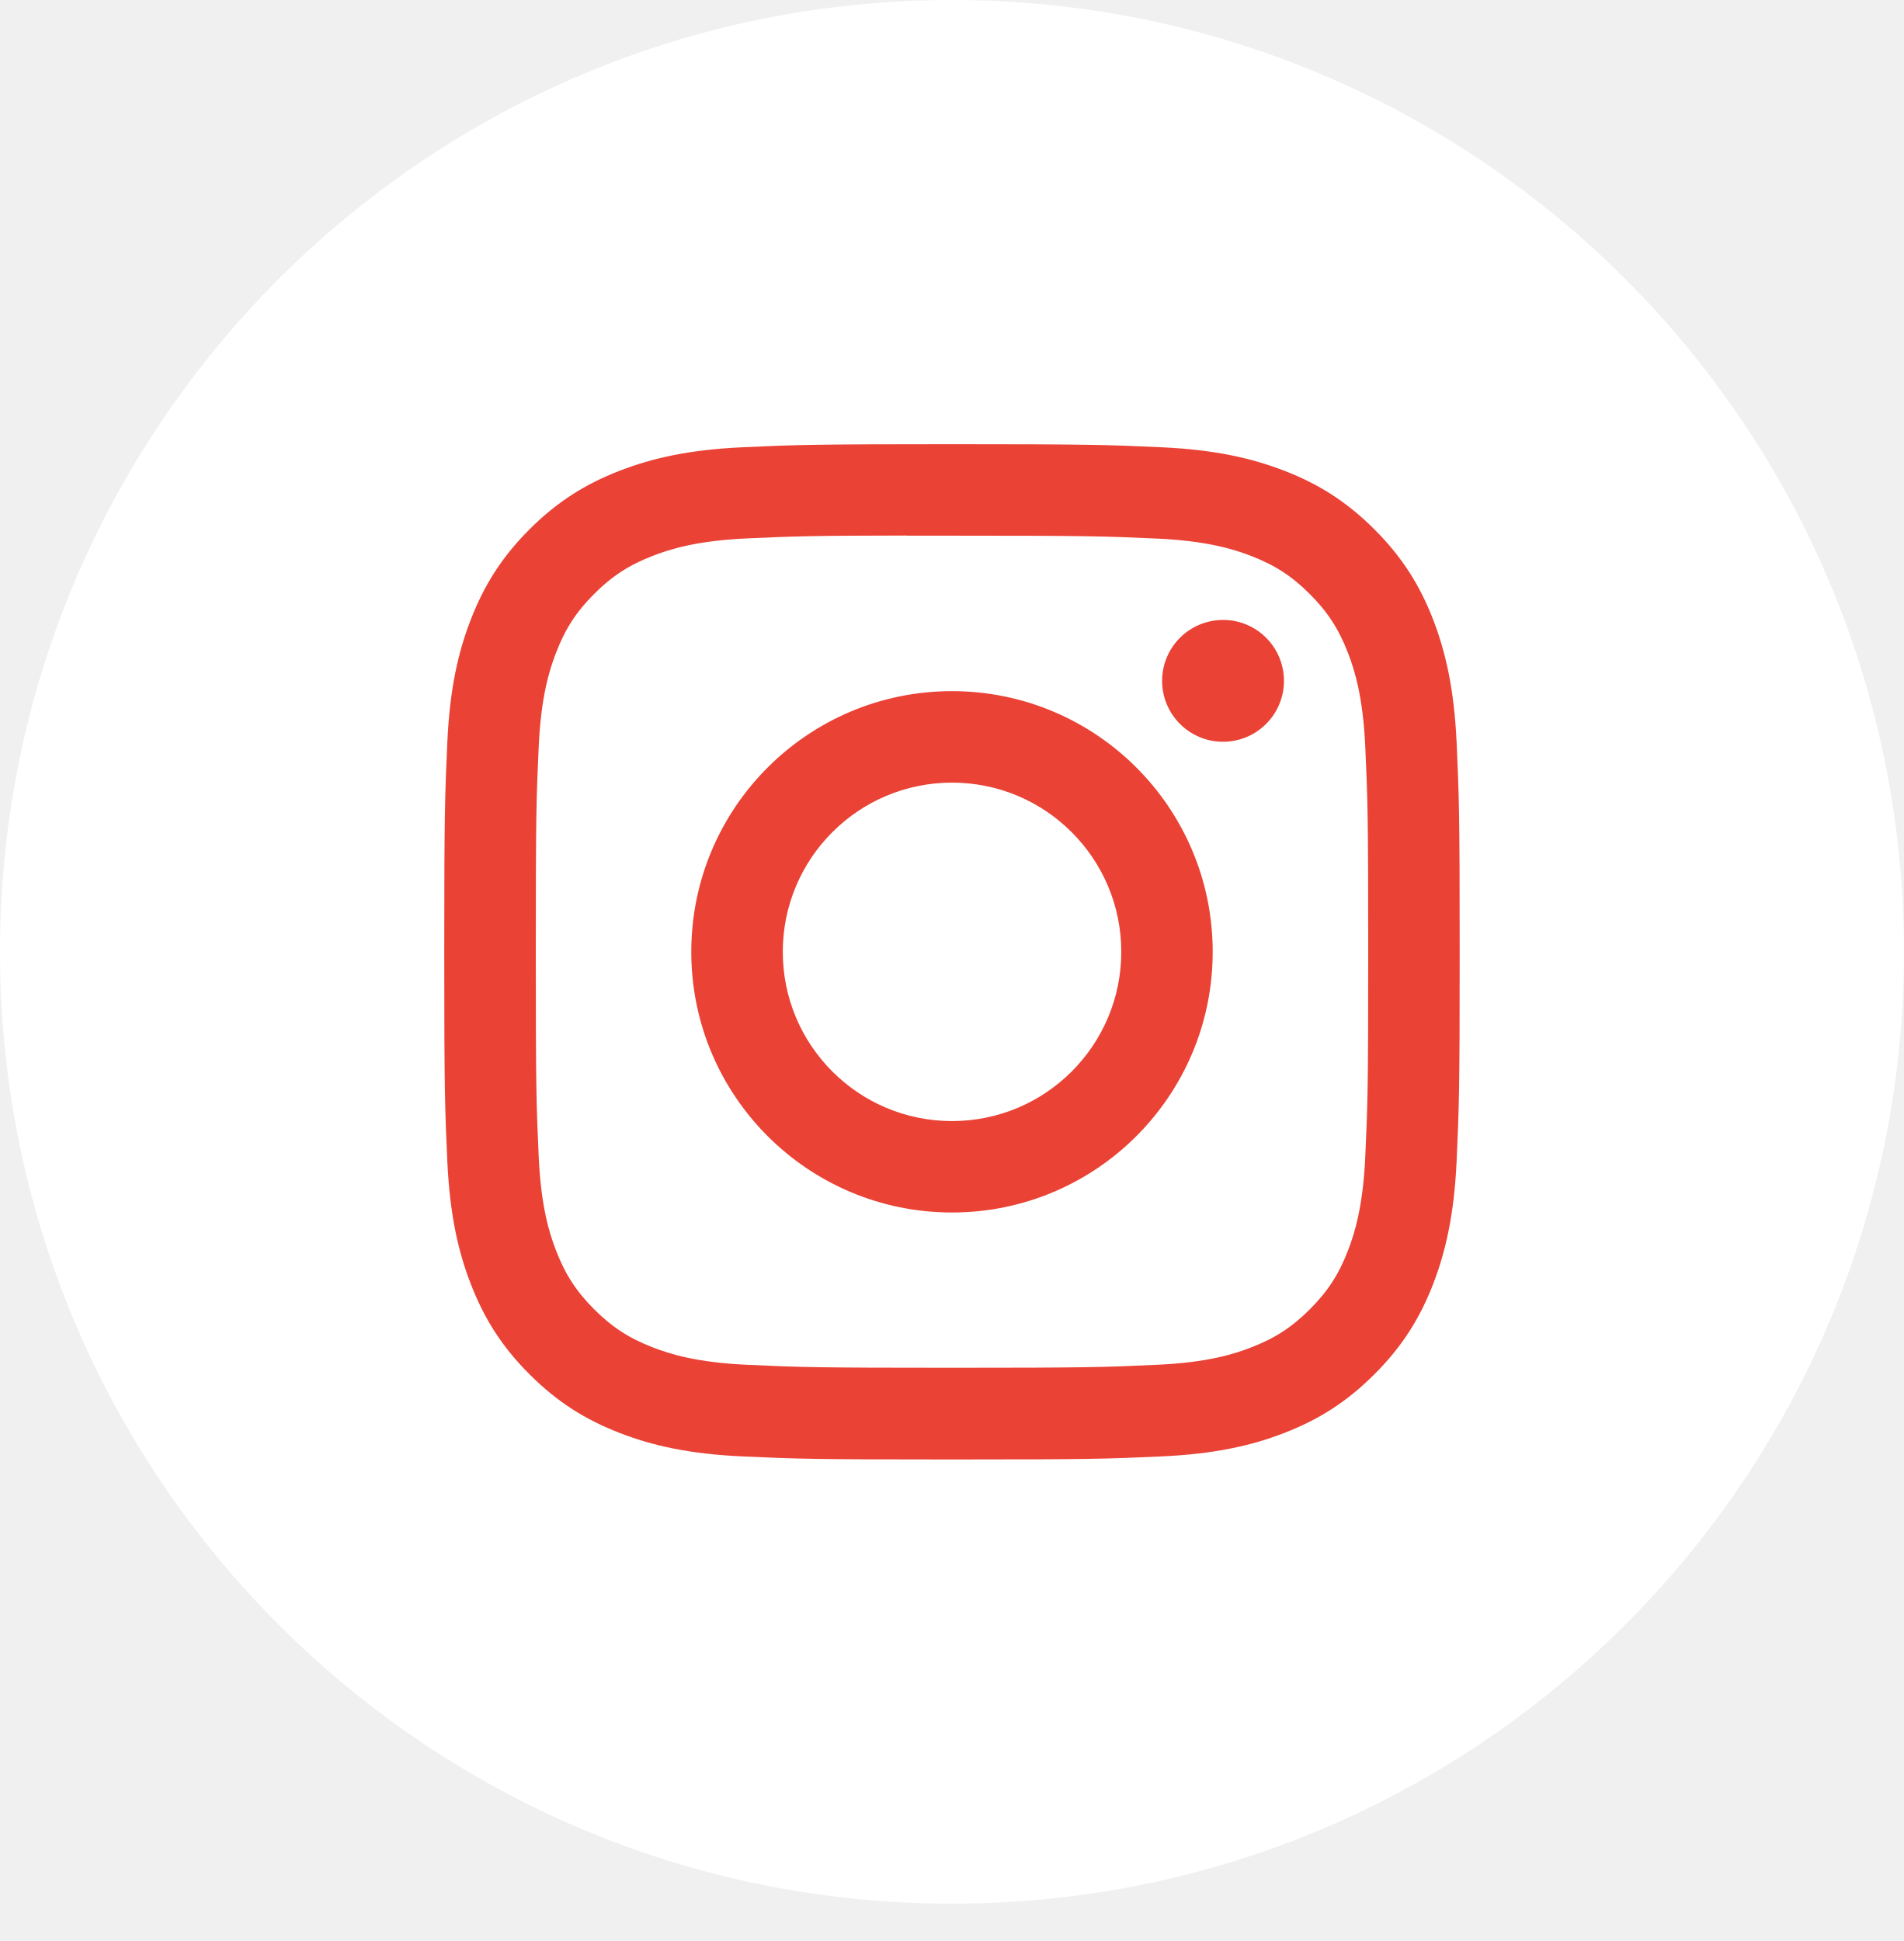
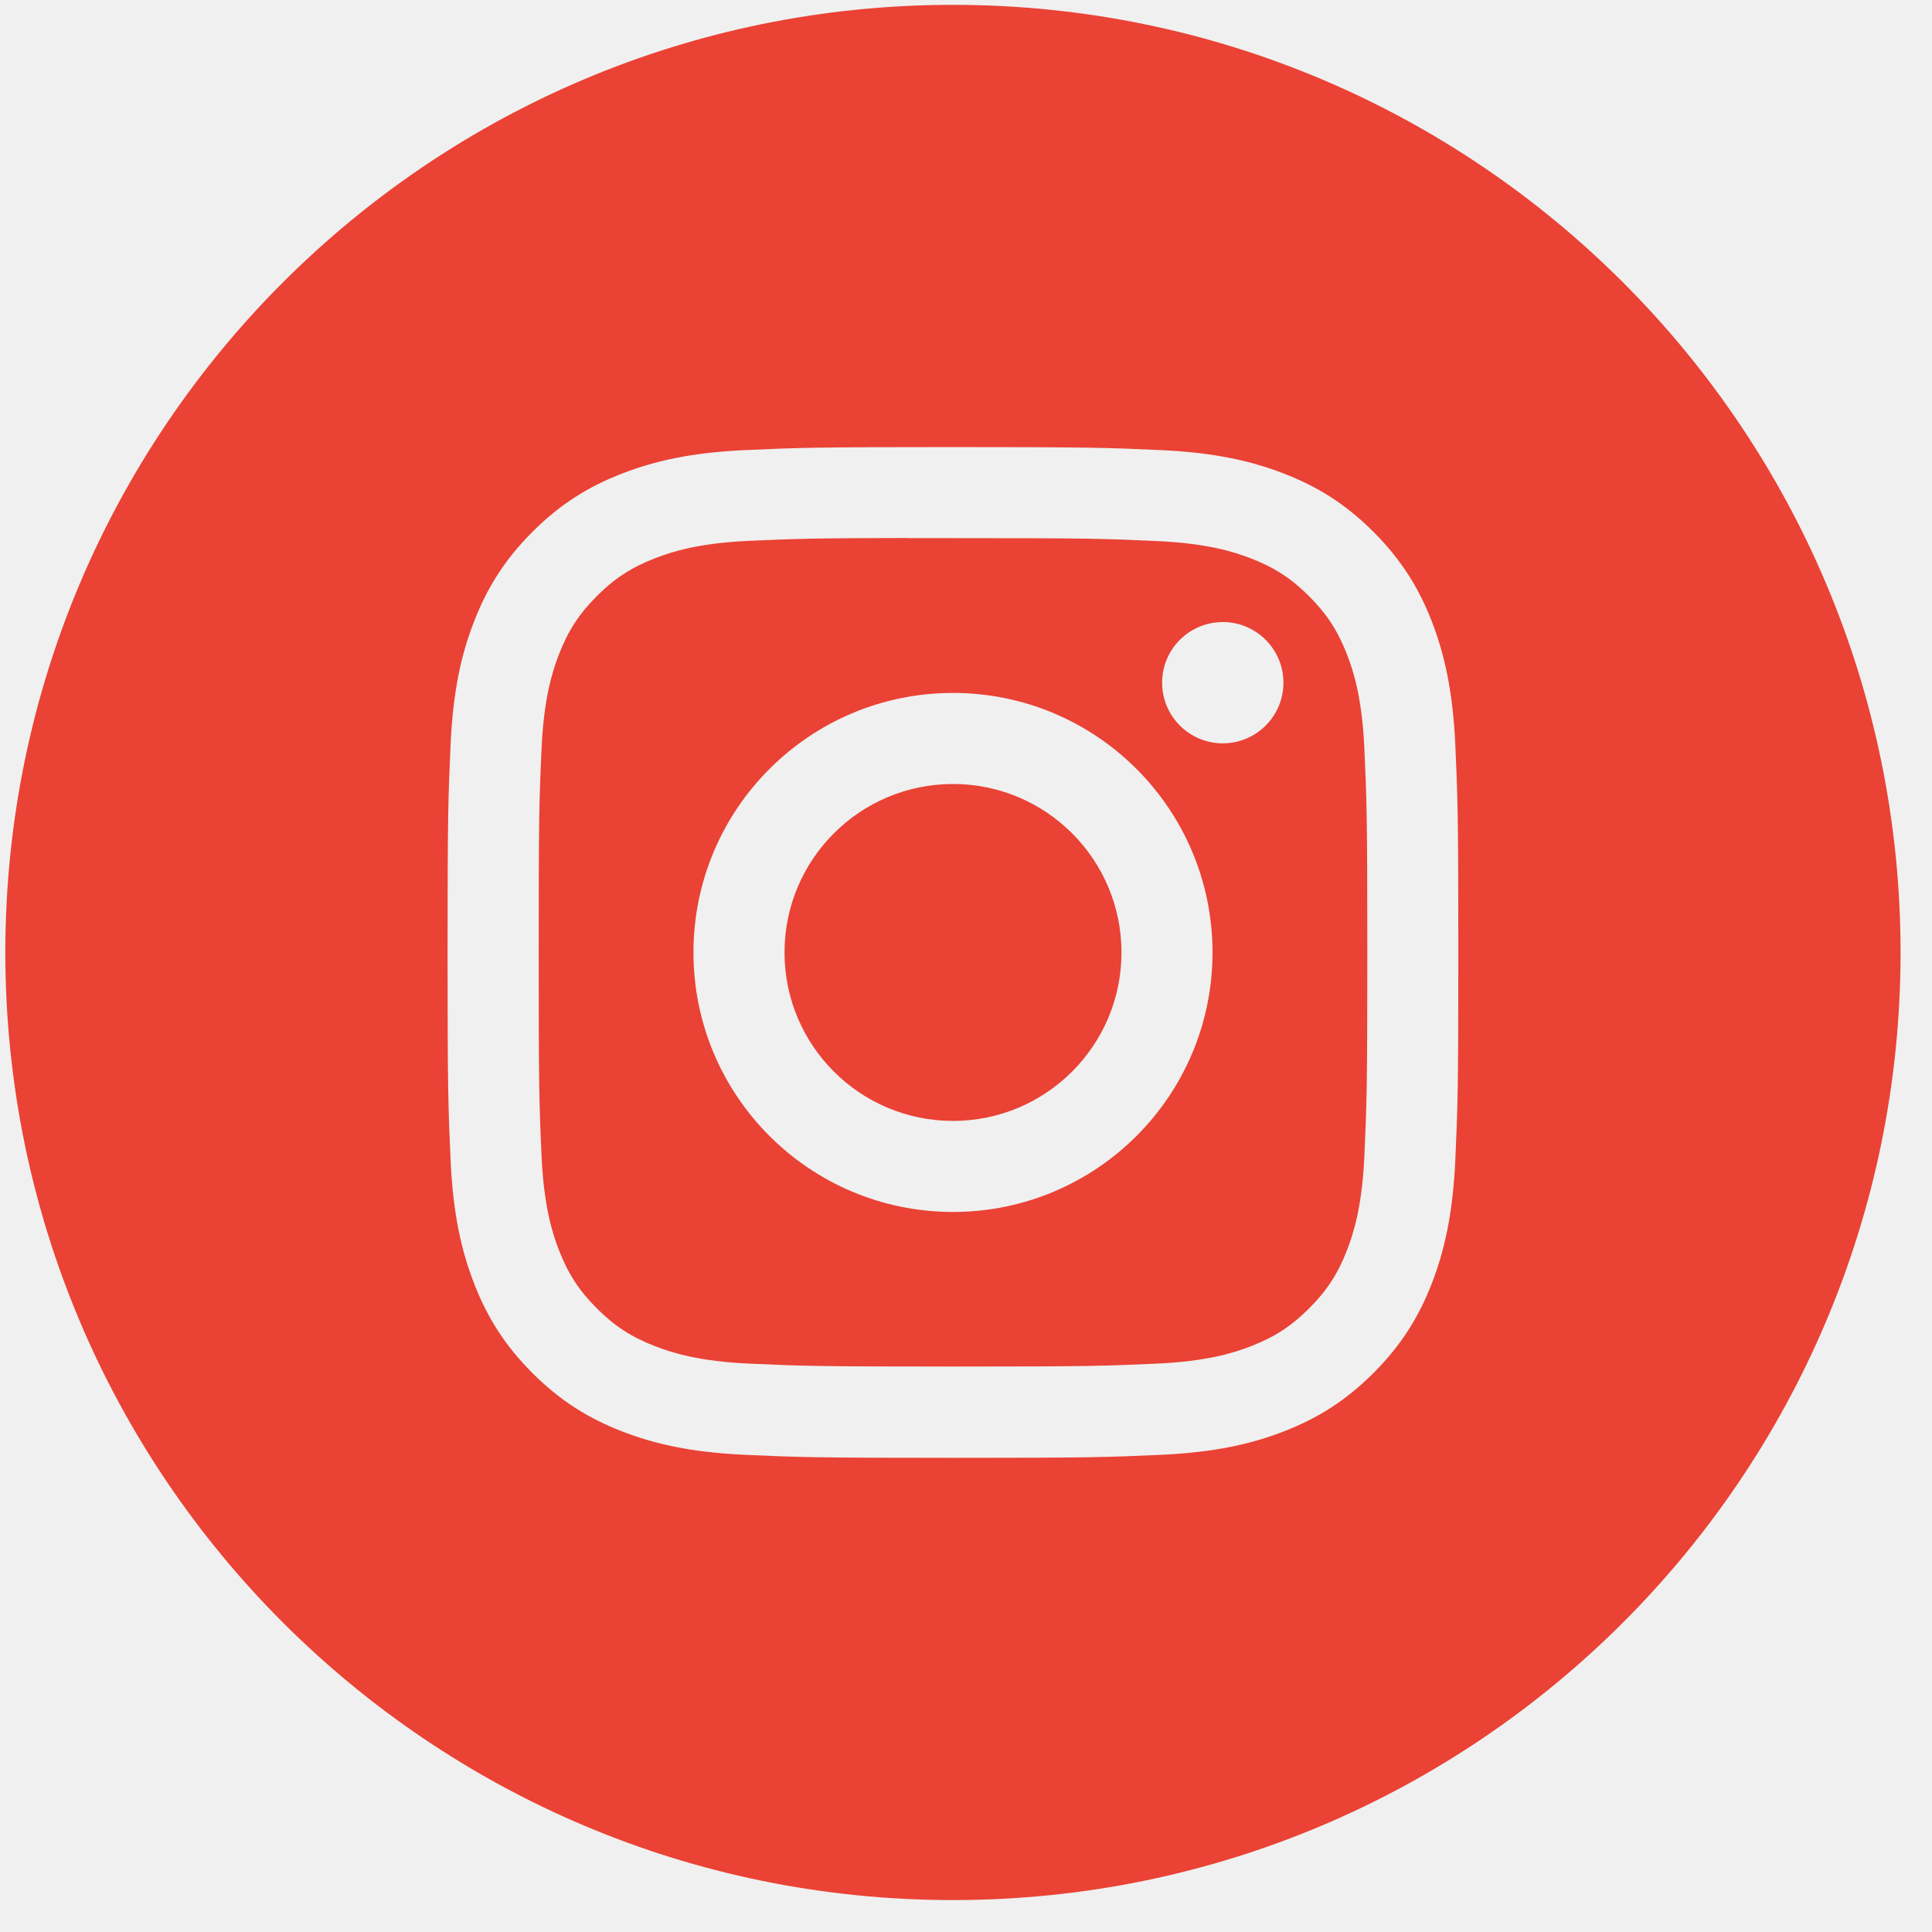
- <svg xmlns="http://www.w3.org/2000/svg" width="51" height="52" viewBox="0 0 51 52" fill="none">
-   <path d="M0 25.5C0 11.417 11.417 0 25.5 0C39.583 0 51 11.417 51 25.5C51 39.583 39.583 51 25.5 51C11.417 51 0 39.583 0 25.5Z" fill="white" />
-   <mask id="mask0_11_333" style="mask-type:alpha" maskUnits="userSpaceOnUse" x="0" y="0" width="51" height="51">
-     <path fill-rule="evenodd" clip-rule="evenodd" d="M0 25.5C0 11.417 11.417 0 25.5 0C39.583 0 51 11.417 51 25.5C51 39.583 39.583 51 25.5 51C11.417 51 0 39.583 0 25.5Z" fill="white" />
-   </mask>
-   <g mask="url(#mask0_11_333)">
-     <path fill-rule="evenodd" clip-rule="evenodd" d="M25.501 11.9C21.808 11.9 21.344 11.916 19.893 11.982C18.446 12.048 17.457 12.278 16.593 12.614C15.698 12.961 14.939 13.426 14.183 14.182C13.427 14.938 12.962 15.697 12.614 16.591C12.277 17.456 12.047 18.445 11.982 19.892C11.917 21.343 11.9 21.806 11.9 25.5C11.9 29.194 11.916 29.656 11.982 31.107C12.049 32.554 12.278 33.543 12.614 34.407C12.962 35.302 13.426 36.061 14.183 36.817C14.938 37.573 15.697 38.039 16.591 38.386C17.456 38.723 18.445 38.952 19.892 39.018C21.343 39.084 21.806 39.1 25.5 39.1C29.194 39.1 29.656 39.084 31.106 39.018C32.554 38.952 33.544 38.723 34.409 38.386C35.303 38.039 36.061 37.573 36.816 36.817C37.573 36.061 38.038 35.302 38.386 34.408C38.72 33.543 38.95 32.554 39.018 31.107C39.083 29.656 39.1 29.194 39.1 25.5C39.1 21.806 39.083 21.343 39.018 19.892C38.95 18.445 38.72 17.456 38.386 16.591C38.038 15.697 37.573 14.938 36.816 14.182C36.06 13.426 35.303 12.961 34.408 12.614C33.541 12.278 32.552 12.048 31.104 11.982C29.654 11.916 29.192 11.9 25.497 11.9H25.501ZM25.048 14.351H25.048L25.501 14.351C29.133 14.351 29.563 14.364 30.997 14.429C32.323 14.49 33.042 14.711 33.522 14.897C34.157 15.144 34.609 15.438 35.085 15.915C35.561 16.39 35.855 16.844 36.103 17.479C36.289 17.957 36.511 18.677 36.571 20.003C36.636 21.437 36.65 21.867 36.65 25.497C36.65 29.127 36.636 29.557 36.571 30.991C36.51 32.317 36.289 33.037 36.103 33.515C35.856 34.15 35.561 34.602 35.085 35.078C34.609 35.554 34.157 35.848 33.522 36.095C33.043 36.282 32.323 36.503 30.997 36.563C29.563 36.629 29.133 36.643 25.501 36.643C21.87 36.643 21.439 36.629 20.006 36.563C18.68 36.502 17.96 36.281 17.48 36.095C16.846 35.848 16.392 35.553 15.916 35.077C15.44 34.601 15.146 34.149 14.899 33.514C14.712 33.035 14.491 32.316 14.43 30.99C14.365 29.556 14.352 29.125 14.352 25.494C14.352 21.862 14.365 21.433 14.43 20C14.491 18.674 14.712 17.954 14.899 17.475C15.145 16.84 15.44 16.387 15.916 15.911C16.392 15.435 16.846 15.14 17.48 14.893C17.96 14.706 18.68 14.485 20.006 14.424C21.26 14.367 21.747 14.35 24.281 14.347V14.351C24.518 14.35 24.773 14.351 25.048 14.351ZM31.129 18.24C31.129 17.339 31.86 16.609 32.761 16.609V16.608C33.662 16.608 34.393 17.339 34.393 18.24C34.393 19.141 33.662 19.872 32.761 19.872C31.86 19.872 31.129 19.141 31.129 18.24ZM25.501 18.516C21.644 18.516 18.517 21.643 18.517 25.5C18.517 29.357 21.644 32.483 25.501 32.483C29.358 32.483 32.484 29.357 32.484 25.5C32.484 21.643 29.358 18.516 25.501 18.516ZM30.035 25.5C30.035 22.996 28.005 20.967 25.501 20.967C22.997 20.967 20.968 22.996 20.968 25.5C20.968 28.004 22.997 30.034 25.501 30.034C28.005 30.034 30.035 28.004 30.035 25.5Z" fill="#EA4235" />
-   </g>
+ <svg xmlns="http://www.w3.org/2000/svg" width="59" height="59" viewBox="0 0 59 59" fill="none">
+   <path fill-rule="evenodd" clip-rule="evenodd" d="M29.102 0.148C13.12 0.148 0.163 13.104 0.163 29.087C0.163 45.069 13.12 58.025 29.102 58.025C45.084 58.025 58.04 45.069 58.04 29.087C58.04 13.104 45.084 0.148 29.102 0.148ZM22.739 13.746C24.385 13.671 24.911 13.653 29.103 13.653H29.098C33.291 13.653 33.815 13.671 35.461 13.746C37.104 13.821 38.227 14.082 39.211 14.463C40.227 14.857 41.085 15.384 41.944 16.243C42.802 17.101 43.329 17.962 43.725 18.977C44.104 19.958 44.365 21.08 44.442 22.723C44.516 24.369 44.535 24.895 44.535 29.087C44.535 33.278 44.516 33.803 44.442 35.449C44.365 37.092 44.104 38.214 43.725 39.195C43.329 40.21 42.802 41.071 41.944 41.929C41.086 42.787 40.226 43.316 39.212 43.71C38.23 44.092 37.107 44.352 35.464 44.427C33.817 44.502 33.293 44.52 29.101 44.52C24.91 44.52 24.384 44.502 22.738 44.427C21.095 44.352 19.973 44.092 18.991 43.71C17.977 43.316 17.116 42.787 16.258 41.929C15.4 41.071 14.873 40.21 14.478 39.195C14.097 38.214 13.837 37.092 13.761 35.449C13.687 33.803 13.668 33.278 13.668 29.087C13.668 24.895 13.687 24.369 13.761 22.723C13.835 21.08 14.095 19.958 14.478 18.977C14.873 17.962 15.401 17.101 16.259 16.243C17.117 15.385 17.978 14.857 18.993 14.463C19.974 14.082 21.096 13.821 22.739 13.746Z" fill="#EA4235" />
+   <path fill-rule="evenodd" clip-rule="evenodd" d="M27.718 16.434C27.987 16.434 28.276 16.434 28.589 16.434L29.103 16.434C33.224 16.434 33.712 16.449 35.34 16.523C36.844 16.592 37.661 16.843 38.205 17.054C38.925 17.334 39.439 17.668 39.979 18.209C40.519 18.749 40.853 19.263 41.134 19.983C41.345 20.527 41.597 21.344 41.665 22.848C41.739 24.475 41.755 24.964 41.755 29.083C41.755 33.202 41.739 33.691 41.665 35.318C41.596 36.822 41.345 37.639 41.134 38.182C40.854 38.903 40.519 39.416 39.979 39.955C39.438 40.496 38.926 40.83 38.205 41.11C37.662 41.322 36.844 41.573 35.34 41.642C33.713 41.715 33.224 41.732 29.103 41.732C24.982 41.732 24.493 41.715 22.866 41.642C21.362 41.572 20.545 41.321 20.001 41.109C19.28 40.83 18.766 40.495 18.226 39.955C17.686 39.415 17.351 38.902 17.071 38.181C16.86 37.638 16.608 36.821 16.539 35.316C16.465 33.689 16.451 33.201 16.451 29.079C16.451 24.958 16.465 24.471 16.539 22.845C16.608 21.34 16.86 20.523 17.071 19.979C17.351 19.259 17.686 18.744 18.226 18.204C18.766 17.664 19.28 17.329 20.001 17.049C20.545 16.837 21.362 16.586 22.866 16.517C24.29 16.453 24.842 16.433 27.718 16.43V16.434ZM37.341 18.997C36.319 18.997 35.489 19.825 35.489 20.848C35.489 21.871 36.319 22.7 37.341 22.7C38.364 22.7 39.194 21.871 39.194 20.848C39.194 19.826 38.364 18.996 37.341 18.996V18.997ZM21.177 29.087C21.177 24.709 24.726 21.161 29.103 21.161H29.103C33.48 21.161 37.028 24.709 37.028 29.087C37.028 33.464 33.48 37.011 29.103 37.011C24.726 37.011 21.177 33.464 21.177 29.087Z" fill="#EA4235" />
+   <path d="M29.103 23.942C31.944 23.942 34.248 26.245 34.248 29.087C34.248 31.928 31.944 34.231 29.103 34.231C26.262 34.231 23.958 31.928 23.958 29.087C23.958 26.245 26.262 23.942 29.103 23.942V23.942Z" fill="#EA4235" />
</svg>
